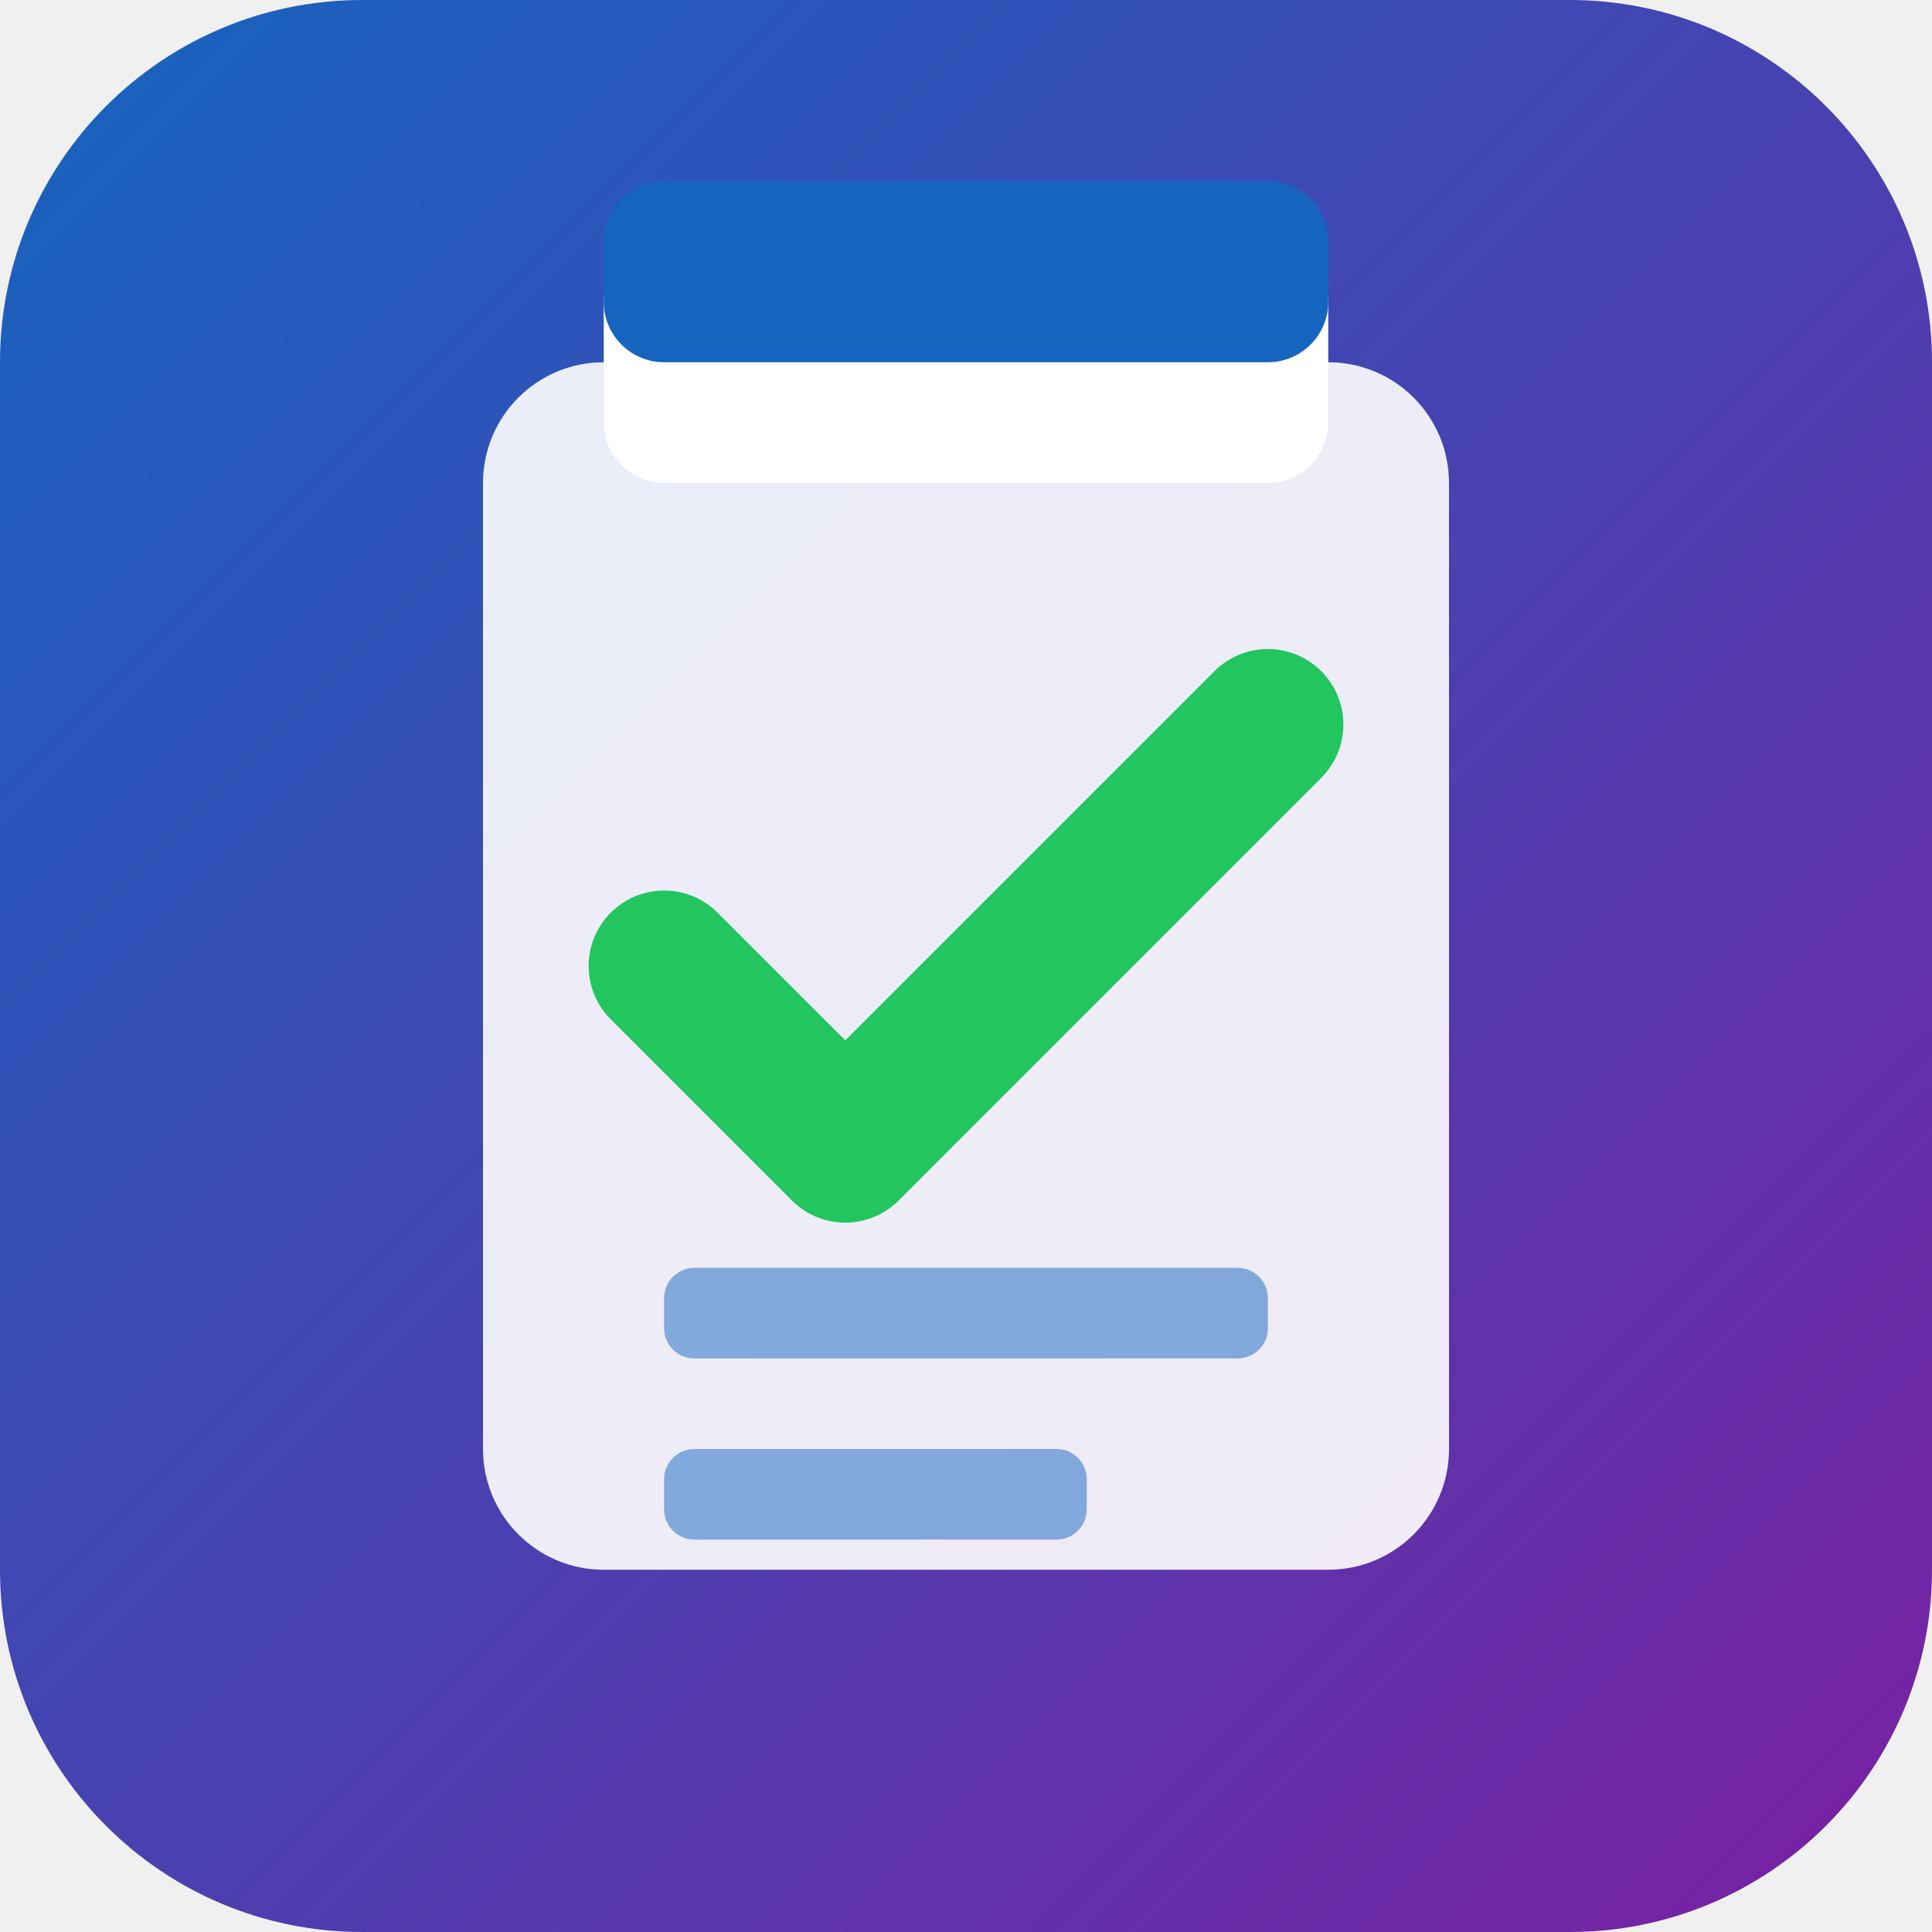
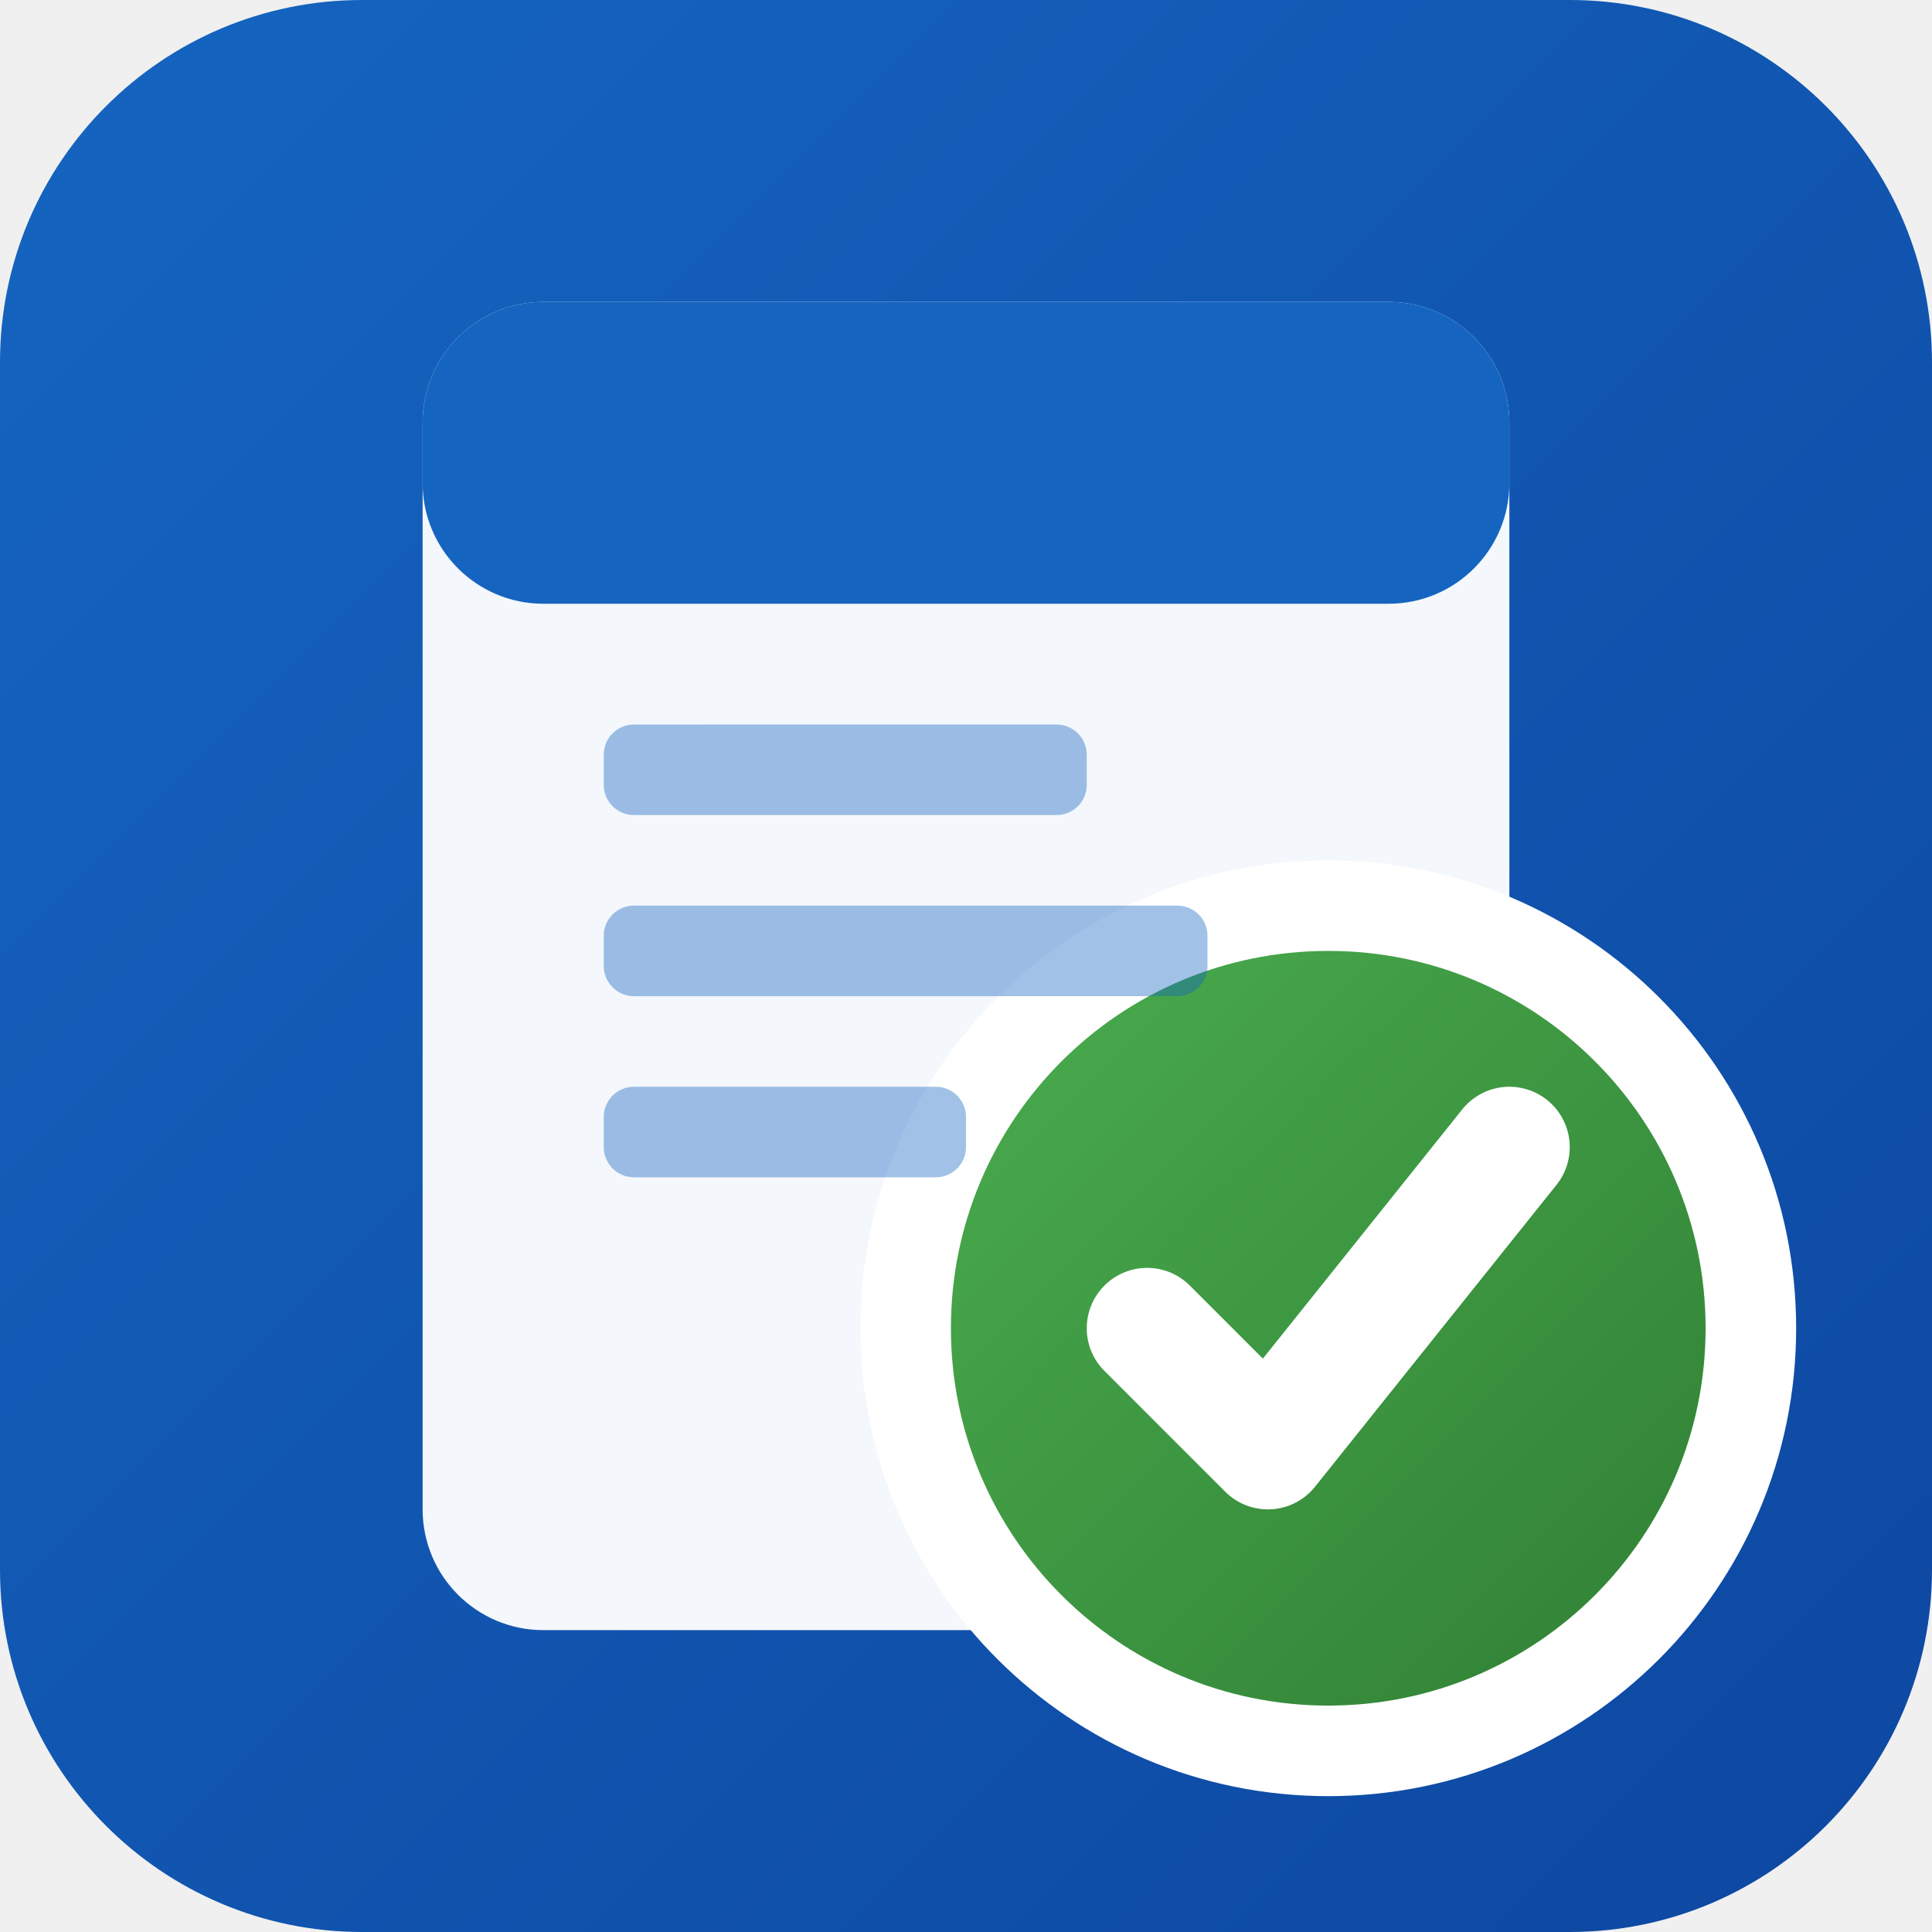
<svg xmlns="http://www.w3.org/2000/svg" viewBox="0 0 32 32">
  <defs>
    <linearGradient id="grad" x1="0%" y1="0%" x2="100%" y2="100%">
      <stop offset="0%" style="stop-color:#1565C0;stop-opacity:1" />
-       <stop offset="100%" style="stop-color:#7B1FA2;stop-opacity:1" />
+       <stop offset="100%" style="stop-color:#0D47A1;stop-opacity:1" />
+     </linearGradient>
+     <linearGradient id="checkGrad" x1="0%" y1="0%" x2="100%" y2="100%">
+       <stop offset="0%" style="stop-color:#4CAF50;stop-opacity:1" />
+       <stop offset="100%" style="stop-color:#2E7D32;stop-opacity:1" />
    </linearGradient>
  </defs>
  <rect width="32" height="32" rx="6" fill="url(#grad)" />
-   <rect x="8" y="6" width="16" height="20" rx="2" fill="white" opacity="0.9" />
-   <rect x="10" y="4" width="12" height="4" rx="1" fill="white" />
-   <rect x="10" y="3" width="12" height="3" rx="1" fill="#1565C0" />
-   <path d="M11 16 L14 19 L21 12" stroke="#22c55e" stroke-width="2.5" fill="none" stroke-linecap="round" stroke-linejoin="round" />
-   <rect x="11" y="21" width="10" height="1.5" rx="0.5" fill="#1565C0" opacity="0.5" />
-   <rect x="11" y="24" width="7" height="1.5" rx="0.5" fill="#1565C0" opacity="0.5" />
+   <rect x="7" y="5" width="18" height="22" rx="2" fill="white" opacity="0.95" />
+   <rect x="7" y="5" width="18" height="5" rx="2" fill="#1565C0" />
+   <circle cx="22" cy="22" r="7" fill="url(#checkGrad)" stroke="white" stroke-width="1.5" />
+   <path d="M19 22 L21 24 L25 19" stroke="white" stroke-width="2" fill="none" stroke-linecap="round" stroke-linejoin="round" />
+   <rect x="10" y="12" width="8" height="1.5" rx="0.5" fill="#1565C0" opacity="0.4" />
+   <rect x="10" y="15" width="10" height="1.5" rx="0.5" fill="#1565C0" opacity="0.4" />
+   <rect x="10" y="18" width="6" height="1.5" rx="0.5" fill="#1565C0" opacity="0.4" />
</svg>
